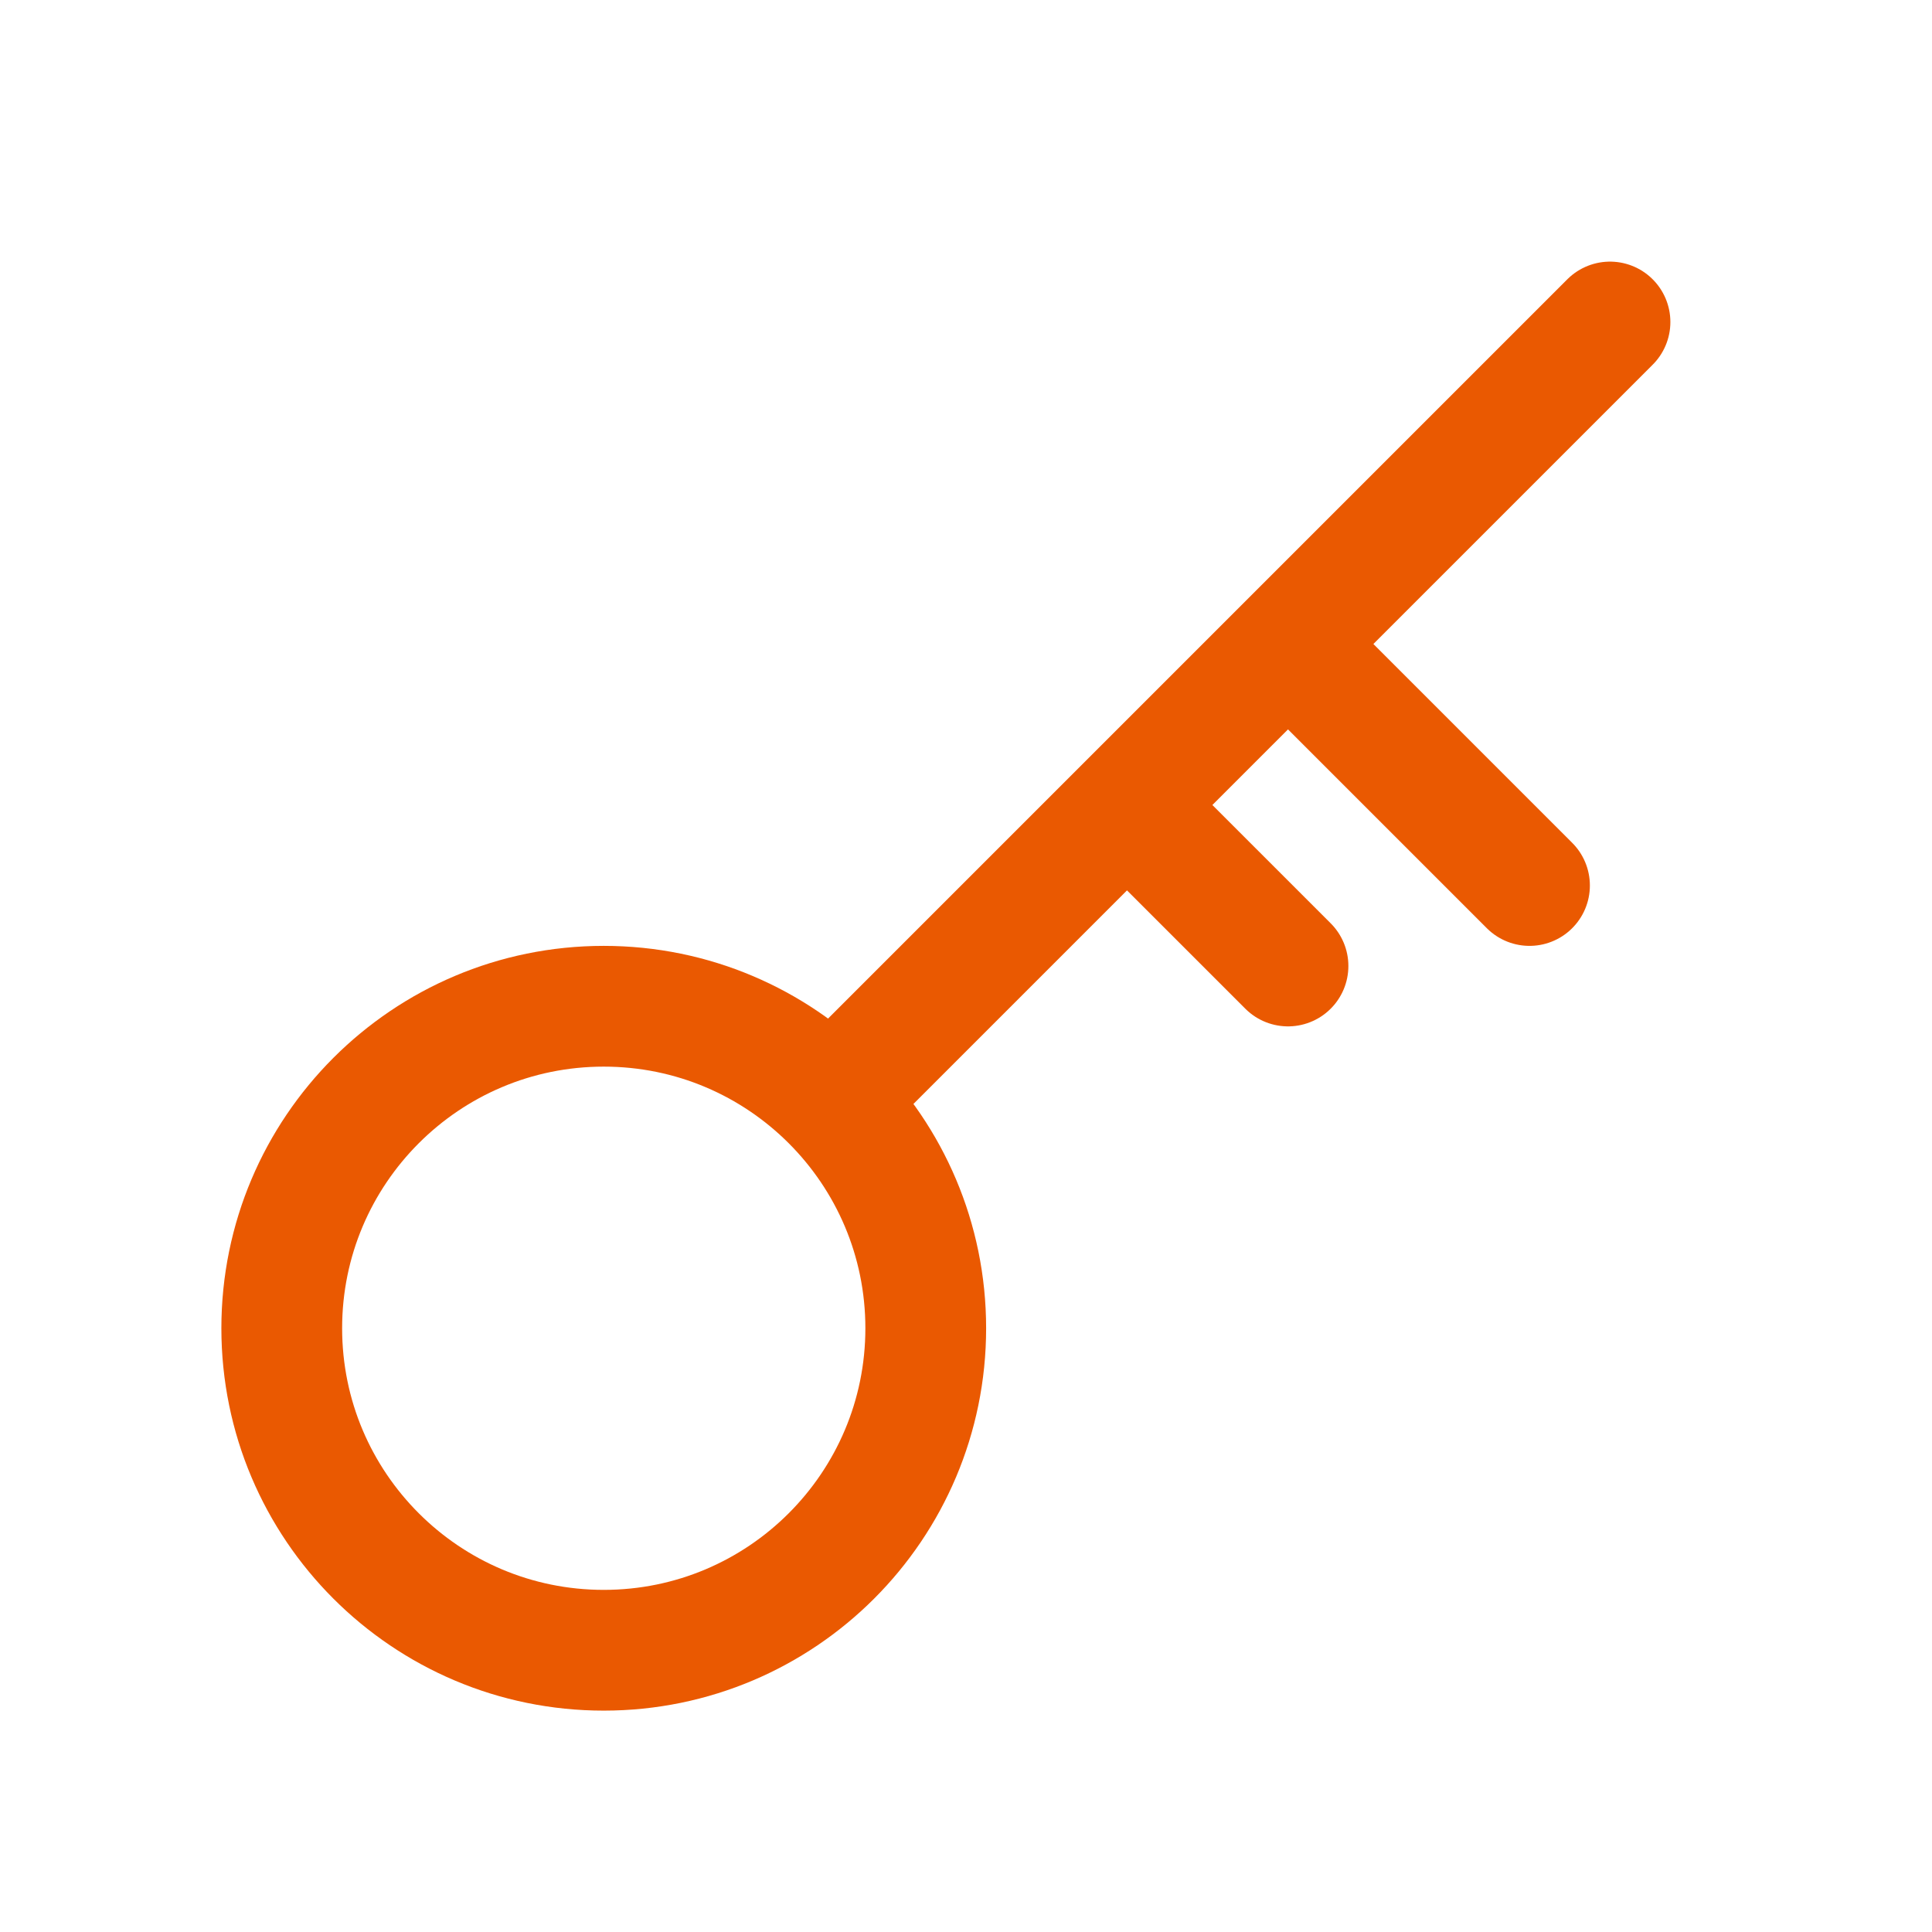
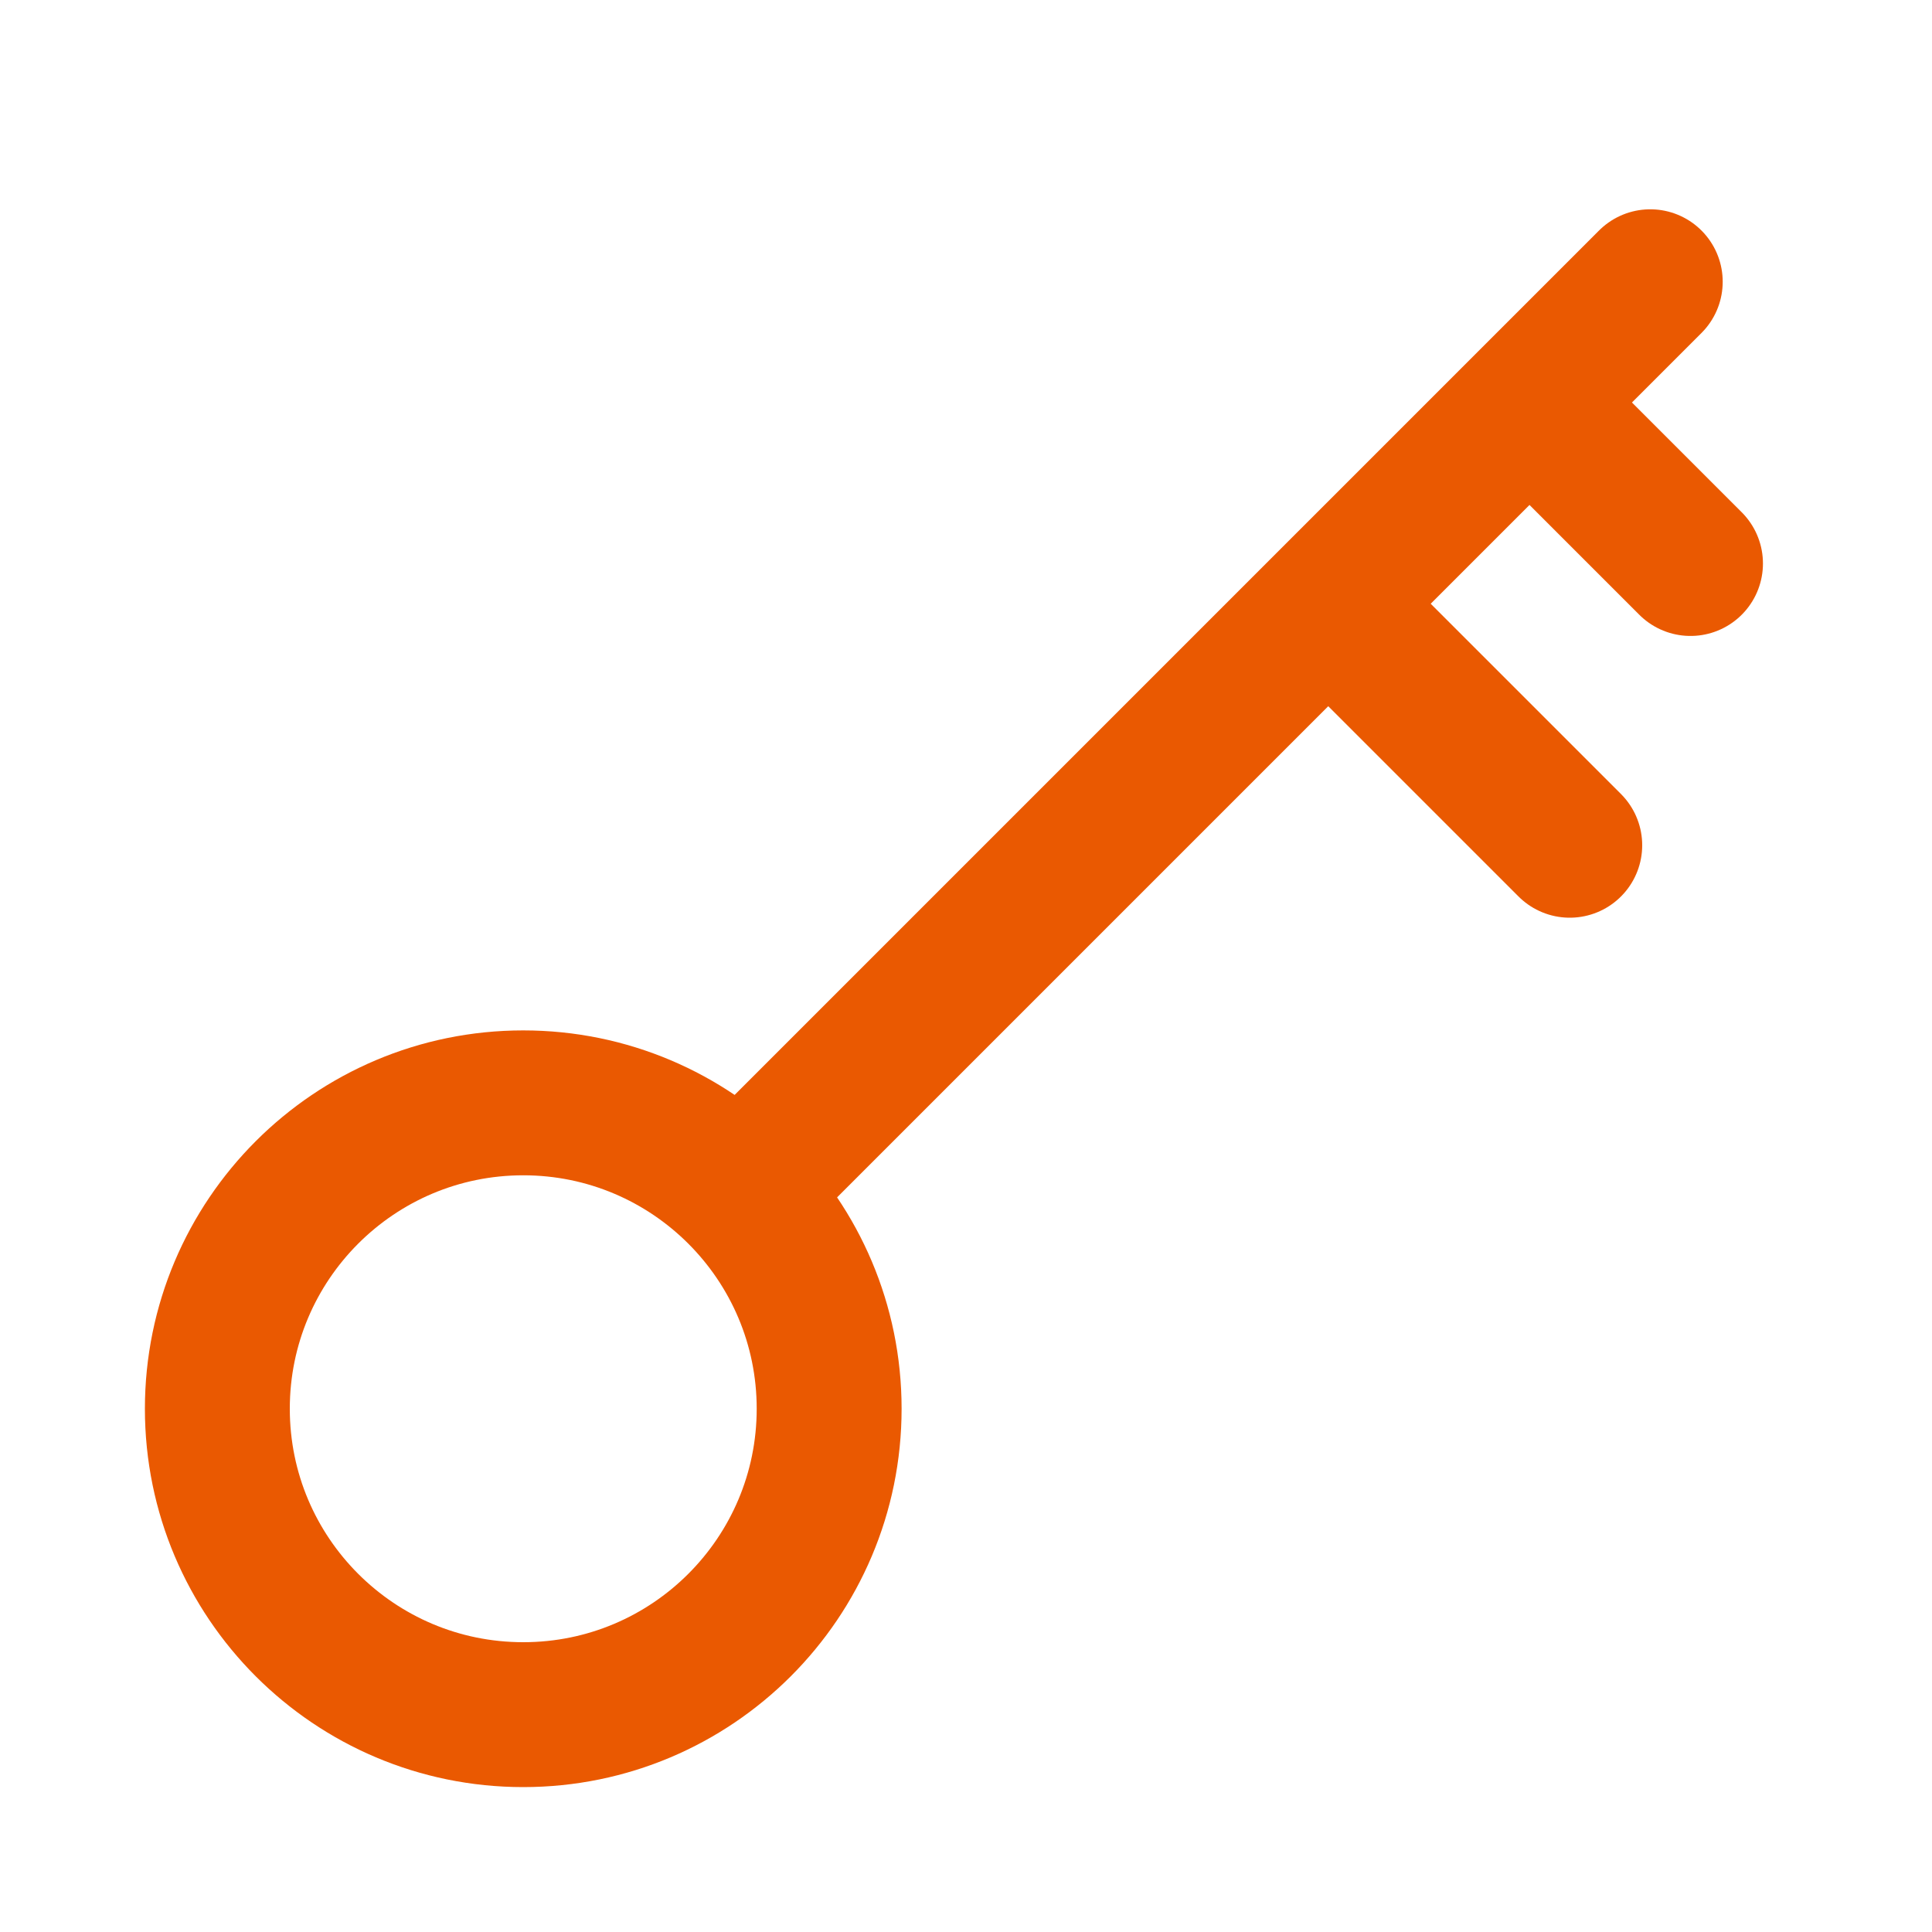
- <svg xmlns="http://www.w3.org/2000/svg" viewBox="0 0 24 24" width="32" height="32" fill="none" stroke="#ea5901" stroke-width="1.5" stroke-linecap="round" stroke-linejoin="round">
-   <circle cx="7.5" cy="16.5" r="4" />
-   <path d="M10.5 13.5L20 4M16 8l3 3M14 10l2 2" />
+ <svg xmlns="http://www.w3.org/2000/svg" viewBox="0 0 24 24" width="32" height="32" fill="none" stroke="#ea5901" stroke-width="1.8" stroke-linecap="round" stroke-linejoin="round">
+   <circle cx="6.5" cy="17.5" r="3.8" />
+   <path d="M9.3 14.7L20.5 3.5M16.5 7.5l3 3M19 5l2 2" />
</svg>
